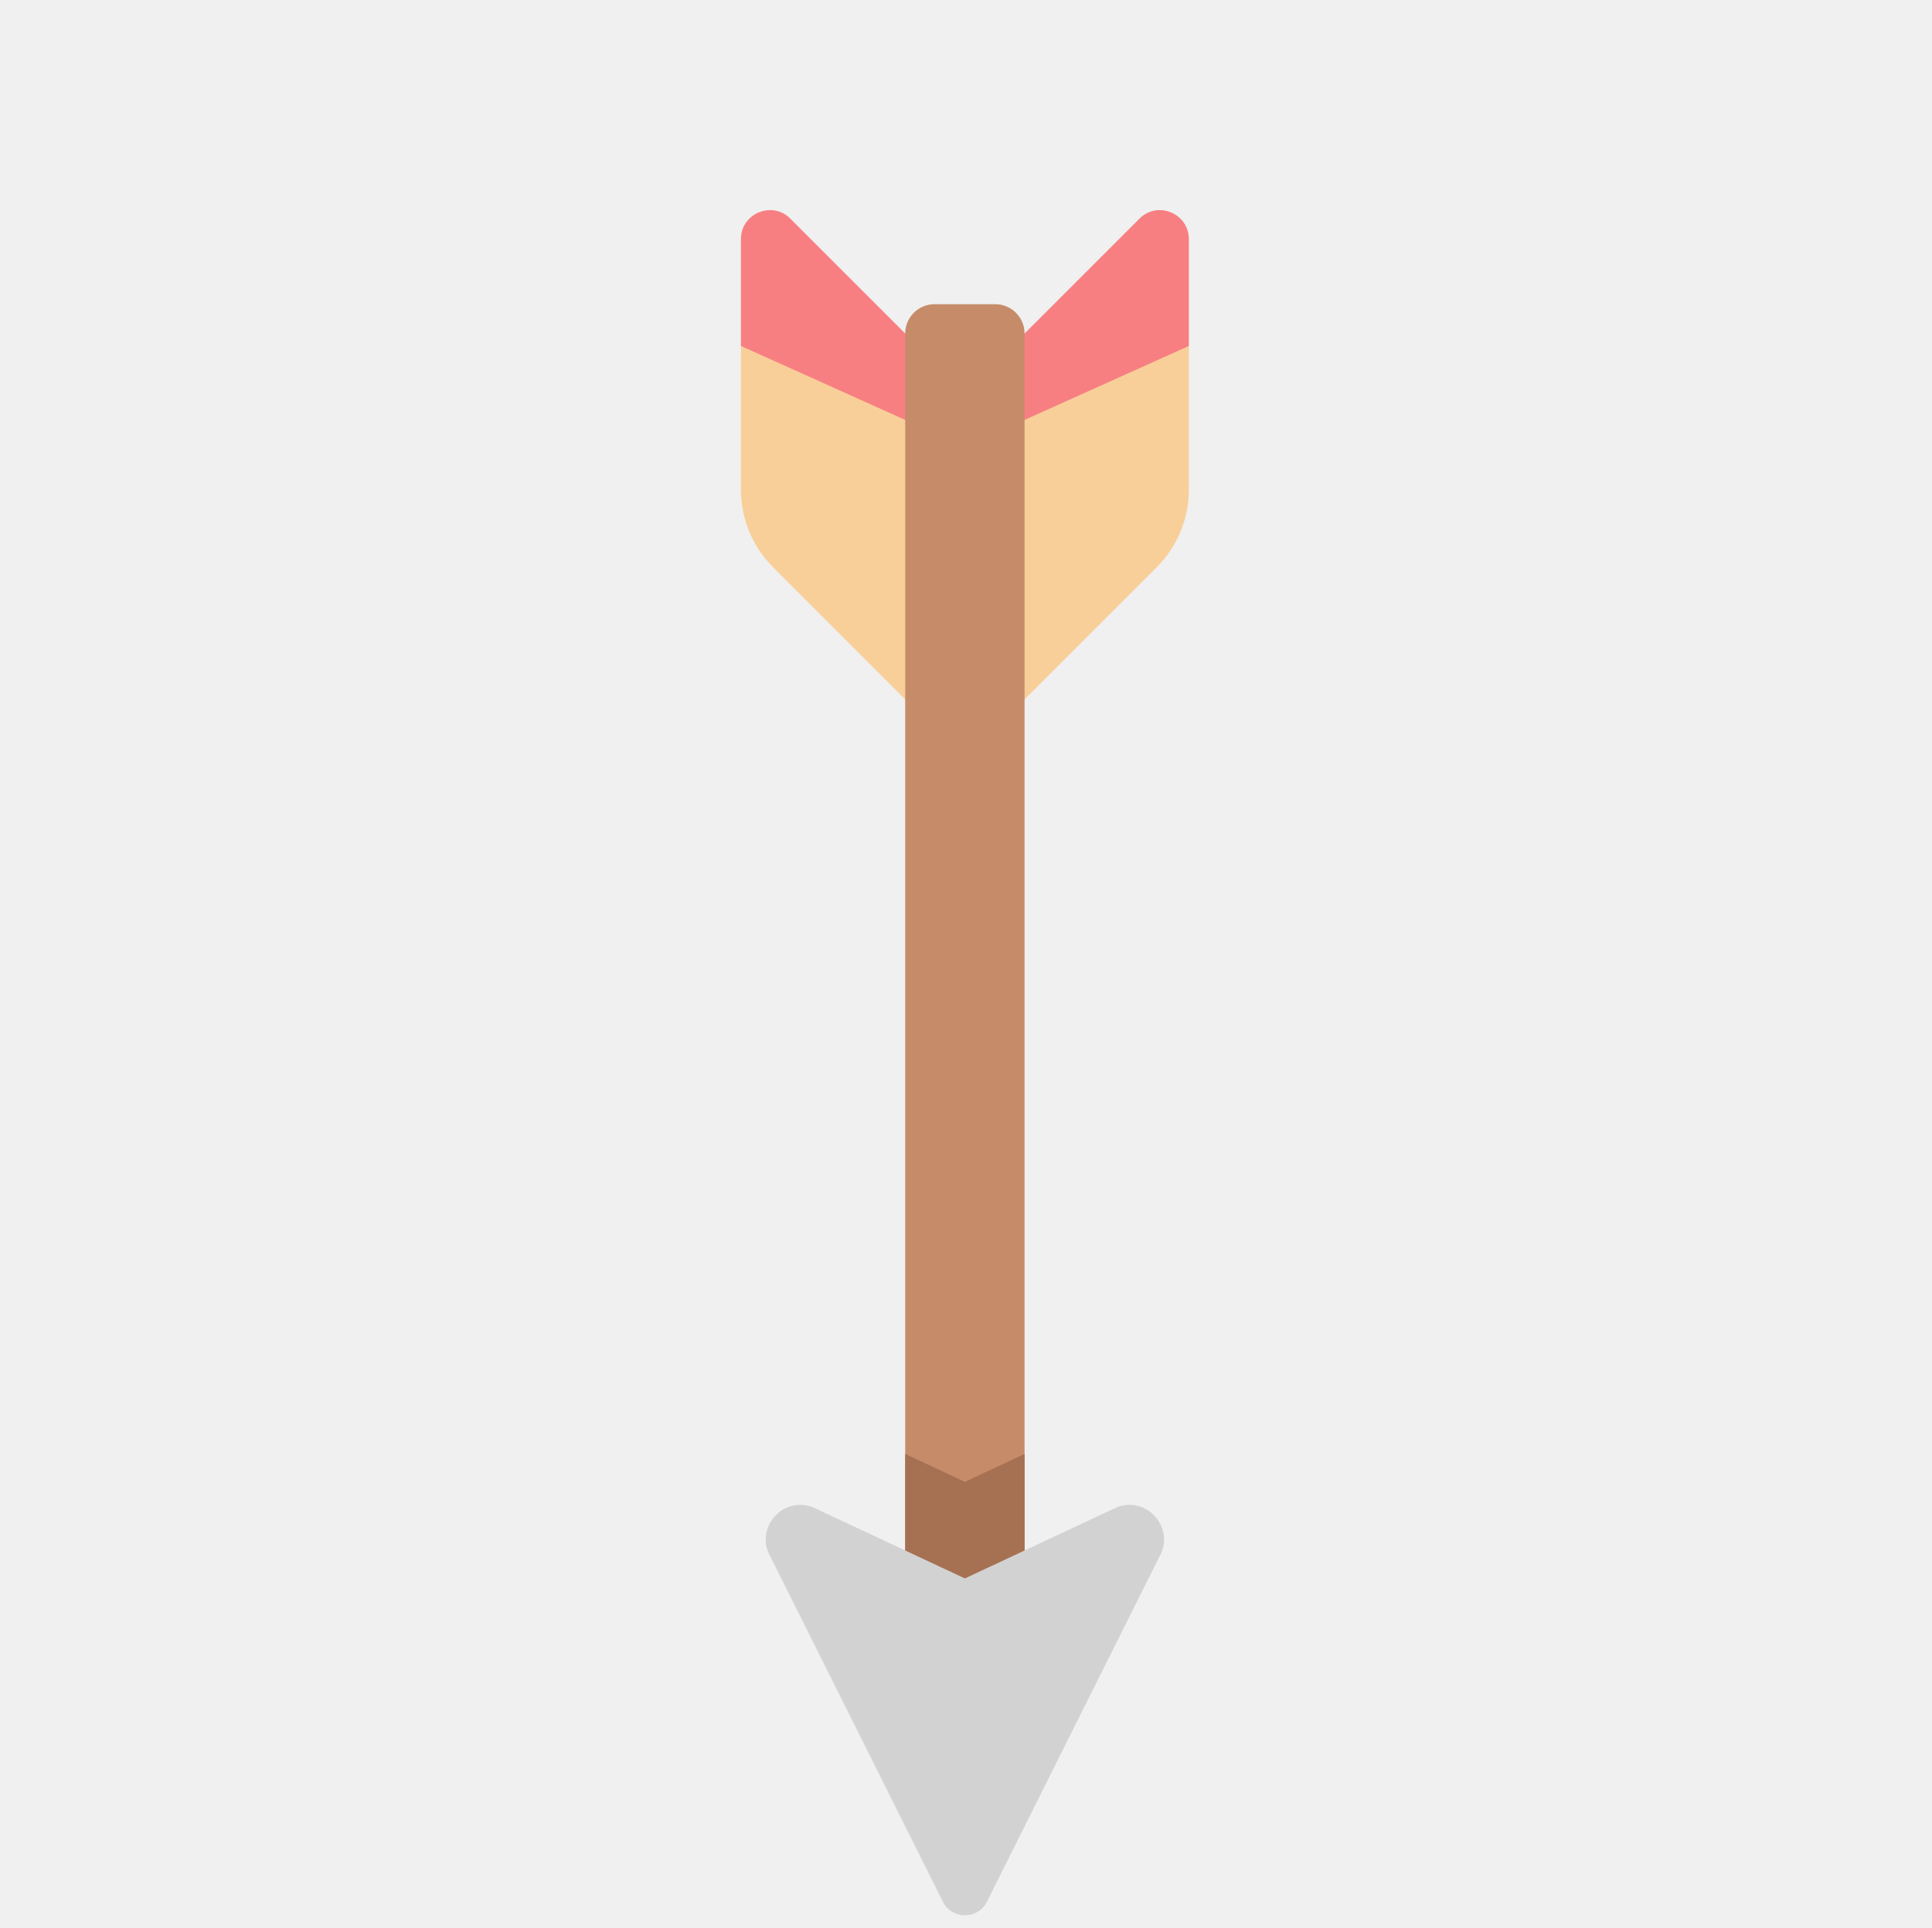
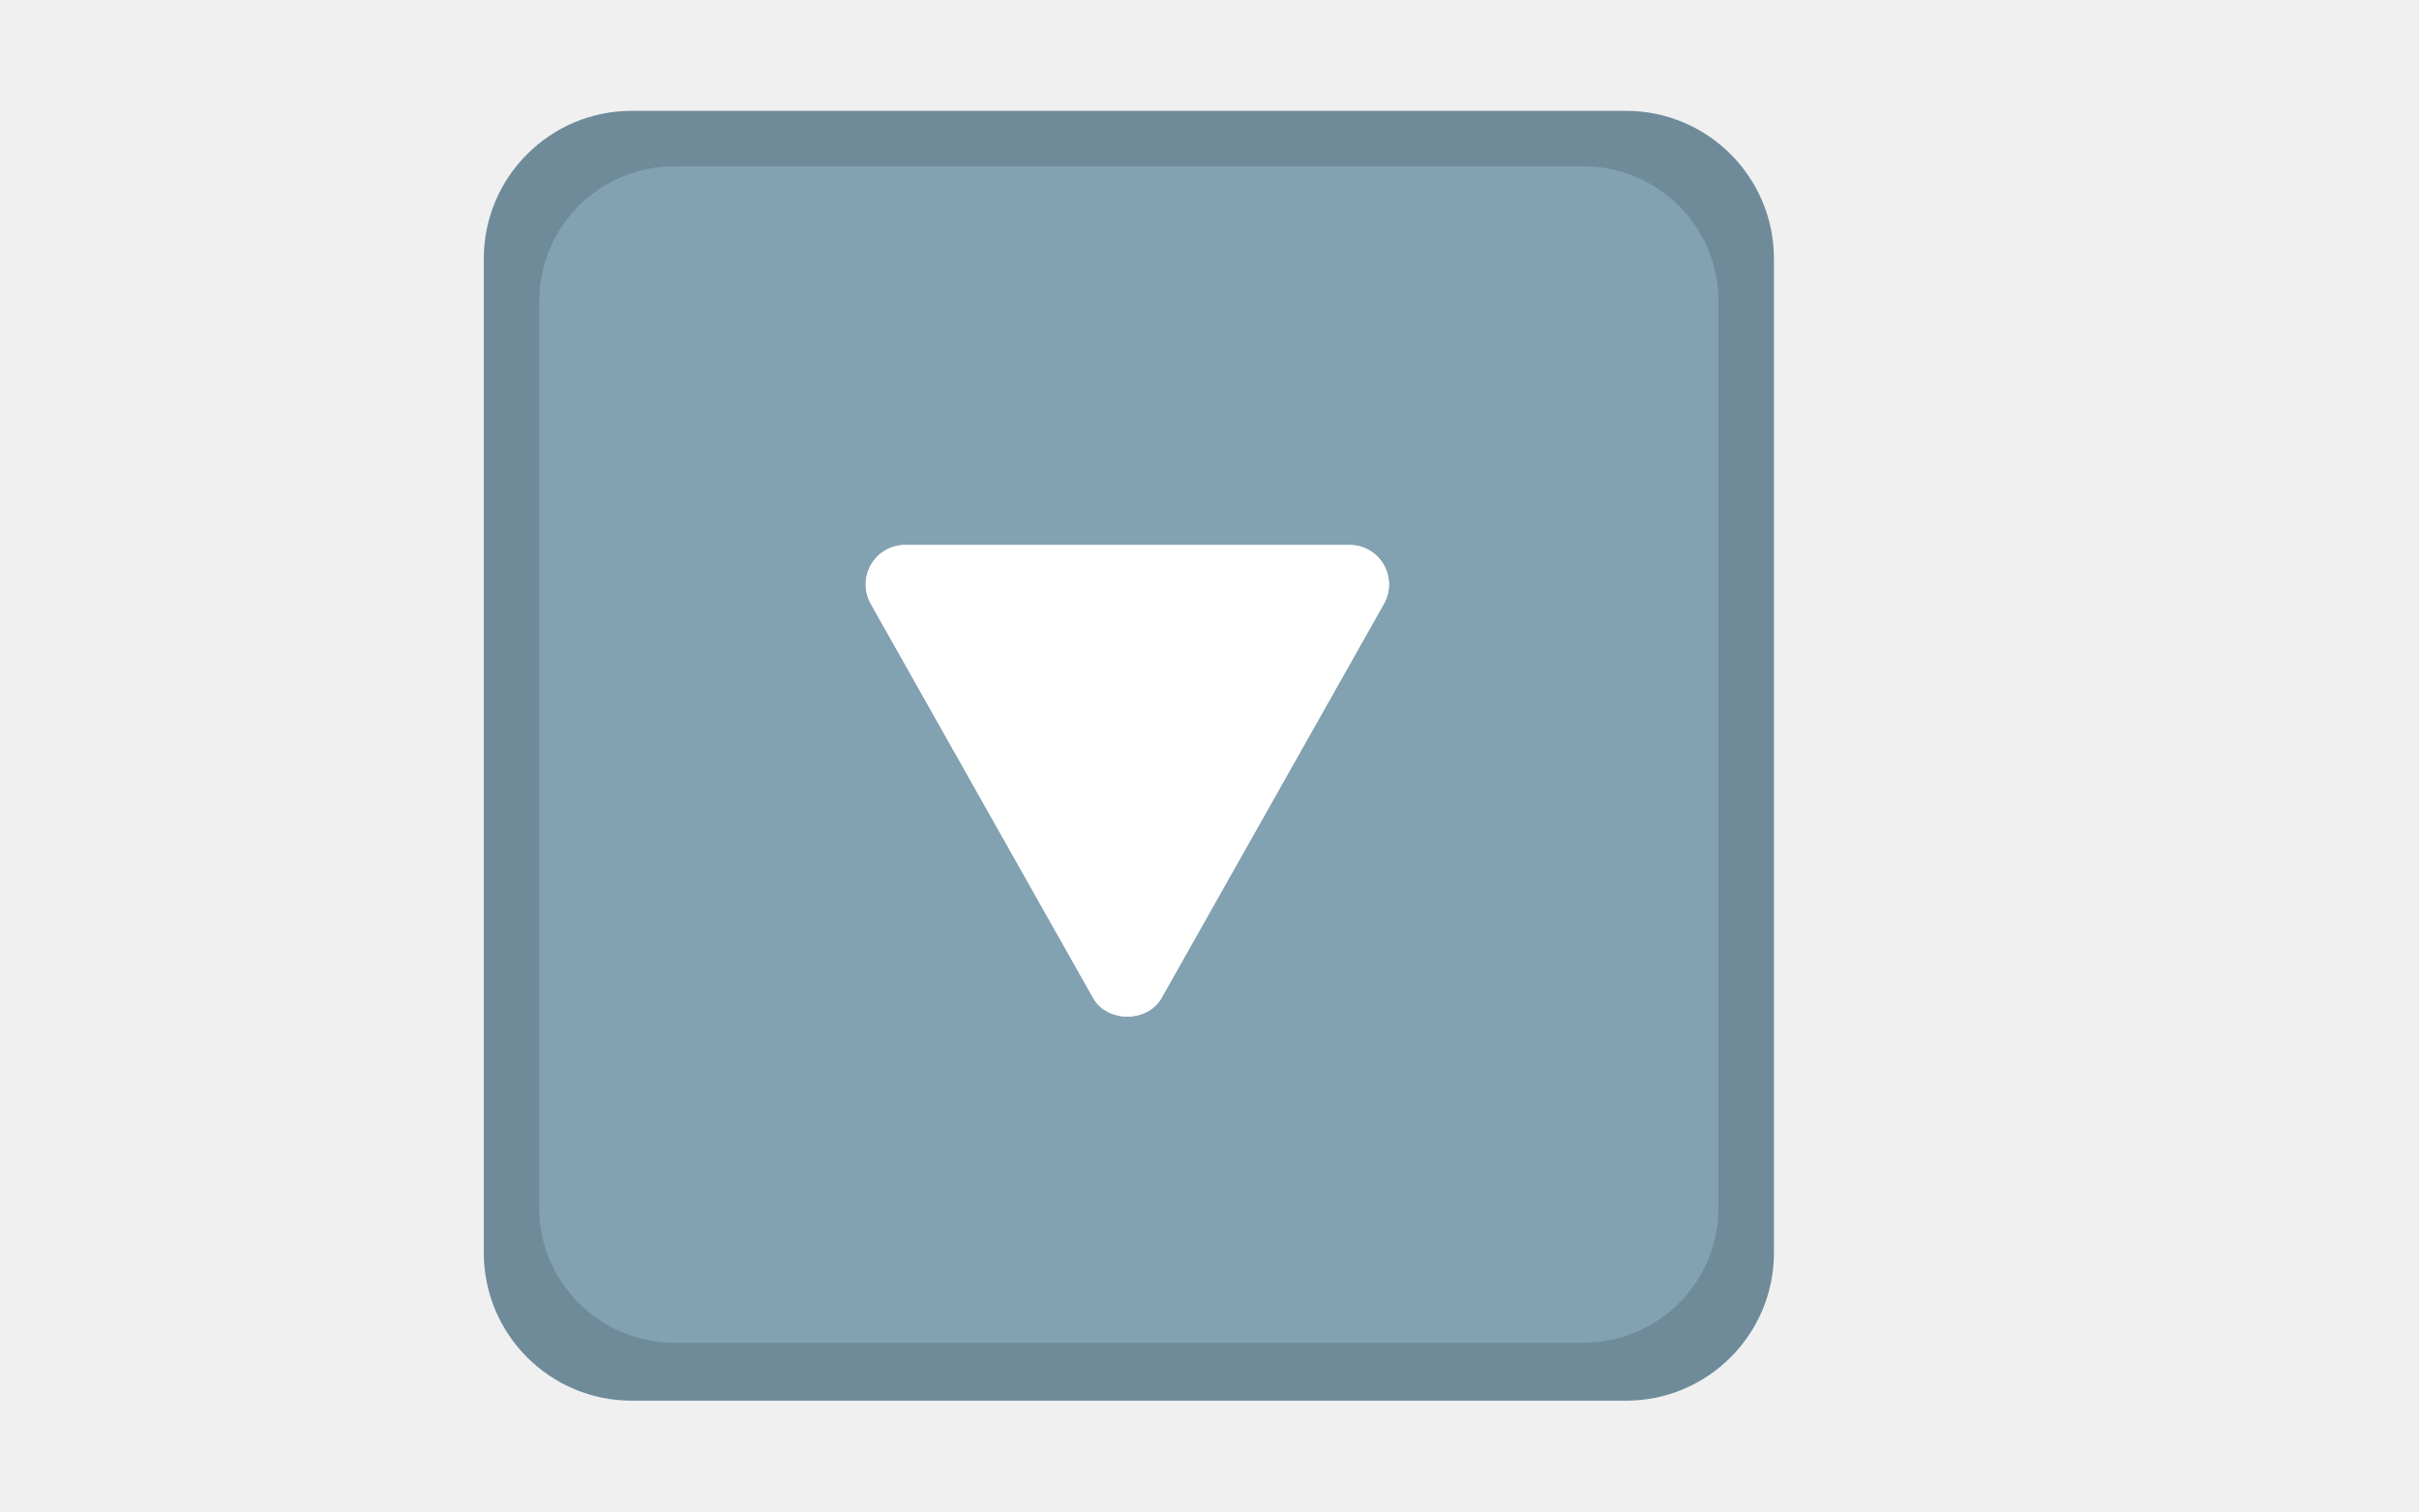
- <svg xmlns="http://www.w3.org/2000/svg" width="480px" height="479px" viewBox="0 0 480 479" version="1.1">
-   <g id="Page-1" stroke="none" stroke-width="1" fill="none" fill-rule="evenodd">
-     <g id="Android" transform="translate(60, -90)" fill-rule="nonzero">
-       <g id="flecha" transform="translate(180, 329.5) rotate(225) translate(-180, -329.5) translate(11, 160)">
-         <path d="M317.107,238.53 L291.824,213.247 C286.738,208.163 279.841,205.302 272.648,205.302 L223.569,205.302 L255.369,255.479 L261.802,259.5 L294.079,253.641 L317.107,238.53 Z" id="Path" fill="#F9CF99" />
-         <path d="M261.802,259.5 L290.44,269.58 L330.793,269.58 C337.201,269.58 340.409,261.832 335.88,257.303 L317.107,238.53 L261.802,259.5 Z" id="Path" fill="#F77F82" />
-         <path d="M238.42,317.216 L213.138,291.934 C208.051,286.85 205.189,279.951 205.189,272.758 L205.189,223.679 L255.369,255.479 L259.39,261.911 L253.532,294.189 L238.42,317.216 Z" id="Path" fill="#F9CF99" />
-         <path d="M259.39,261.911 L269.47,290.55 L269.47,330.905 C269.47,337.31 261.722,340.518 257.193,335.989 L238.42,317.216 L259.39,261.911 Z" id="Path" fill="#F77F82" />
-         <path d="M57.338,36.48 L290.437,269.58 C293.28,272.425 293.28,277.037 290.437,279.879 L279.77,290.547 C276.927,293.39 272.315,293.39 269.47,290.547 L36.37,57.448 L57.338,36.48 Z" id="Path" fill="#C68C6A" />
-         <polygon id="Path" fill="#A67052" points="57.338 36.48 36.37 57.448 72.622 93.7 78.198 78.308 93.59 72.732" />
-         <path d="M61.232,61.342 L100.399,47.153 C107.867,43.888 107.012,33.03 99.127,30.97 L7.938,0.558 C3.398,-0.629 -0.739,3.507 0.445,8.047 L30.861,99.237 C32.921,107.122 43.778,107.976 47.044,100.508 L61.232,61.342 Z" id="Path" fill="#D2D2D2" />
-       </g>
+ <svg xmlns="http://www.w3.org/2000/svg" width="960px" height="600px" viewBox="0 0 960 600" version="1.1">
+   <g id="Nexus-7-Copy" stroke="none" stroke-width="1" fill="none" fill-rule="evenodd">
+     <g id="up" transform="translate(448, 300) rotate(180) translate(-448, -300) translate(192, 44)" fill="#6F8B9A" fill-rule="nonzero">
+       <path d="M453.333,0 L58.667,0 C26.304,0 0,26.304 0,58.667 L0,453.333 C0,485.696 26.304,512 58.667,512 L453.333,512 C485.696,512 512,485.696 512,453.333 L512,58.667 C512,26.304 485.696,0 453.333,0 Z M360.491,333.397 C357.632,338.304 352.363,341.333 346.667,341.333 L165.333,341.333 C159.637,341.333 154.368,338.304 151.509,333.397 C148.651,328.491 148.608,322.389 151.424,317.44 L242.091,157.44 C247.765,147.435 264.256,147.435 269.931,157.44 L360.597,317.44 C363.392,322.389 363.349,328.469 360.491,333.397 Z" id="Shape" />
+     </g>
+     <g id="up" transform="translate(448, 299.5) rotate(180) translate(-448, -299.5) translate(214, 66)" fill-rule="nonzero">
+       <path d="M414.375,0 L53.625,0 C24.044,0 0,23.992 0,53.51 L0,413.49 C0,443.008 24.044,467 53.625,467 L414.375,467 C443.957,467 468,443.008 468,413.49 L468,53.51 C468,23.992 443.957,0 414.375,0 Z M336.32,308.904 C333.537,313.703 328.408,316.665 322.862,316.665 L146.333,316.665 C140.788,316.665 135.658,313.703 132.875,308.904 C130.092,304.105 130.05,298.138 132.792,293.297 L221.057,136.814 C226.581,127.029 242.635,127.029 248.159,136.814 L336.424,293.297 C339.145,298.138 339.103,304.084 336.32,308.904 Z" id="Shape" fill="#82A1B1" />
+       <path d="M336.32,308.904 C333.537,313.703 328.408,316.665 322.862,316.665 L146.333,316.665 C140.788,316.665 135.658,313.703 132.875,308.904 C130.092,304.105 130.05,298.138 132.792,293.297 L221.057,136.814 C226.581,127.029 242.635,127.029 248.159,136.814 L336.424,293.297 C339.145,298.138 339.103,304.084 336.32,308.904 Z" id="Path" fill="#FFFFFF" />
    </g>
  </g>
</svg>
